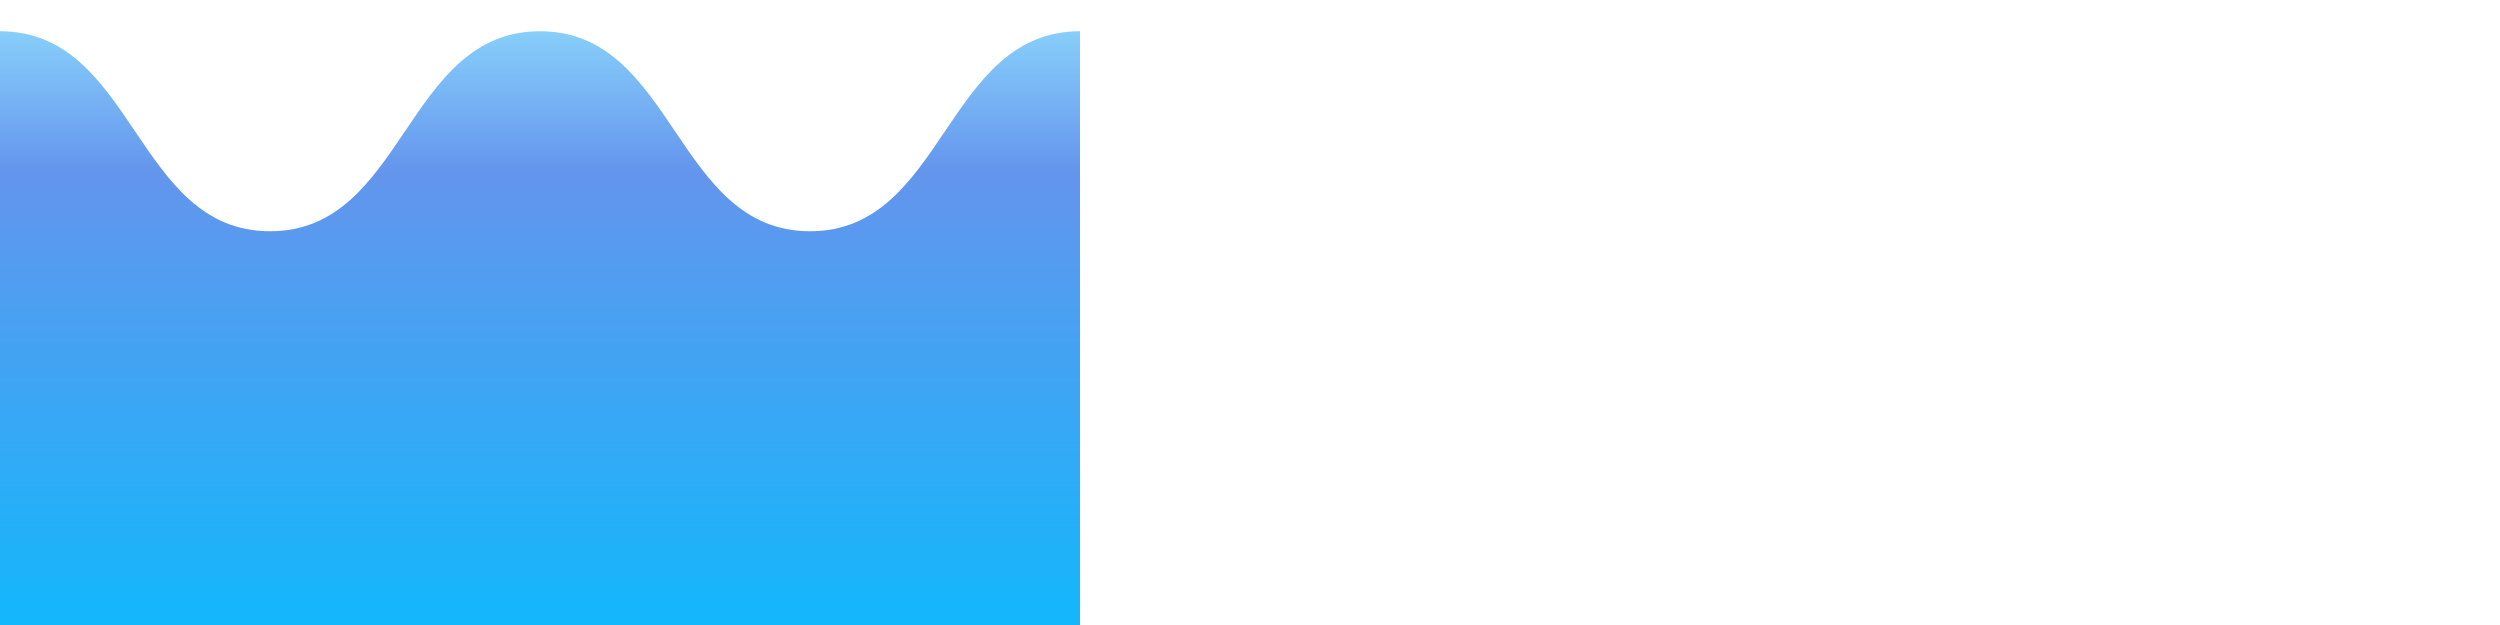
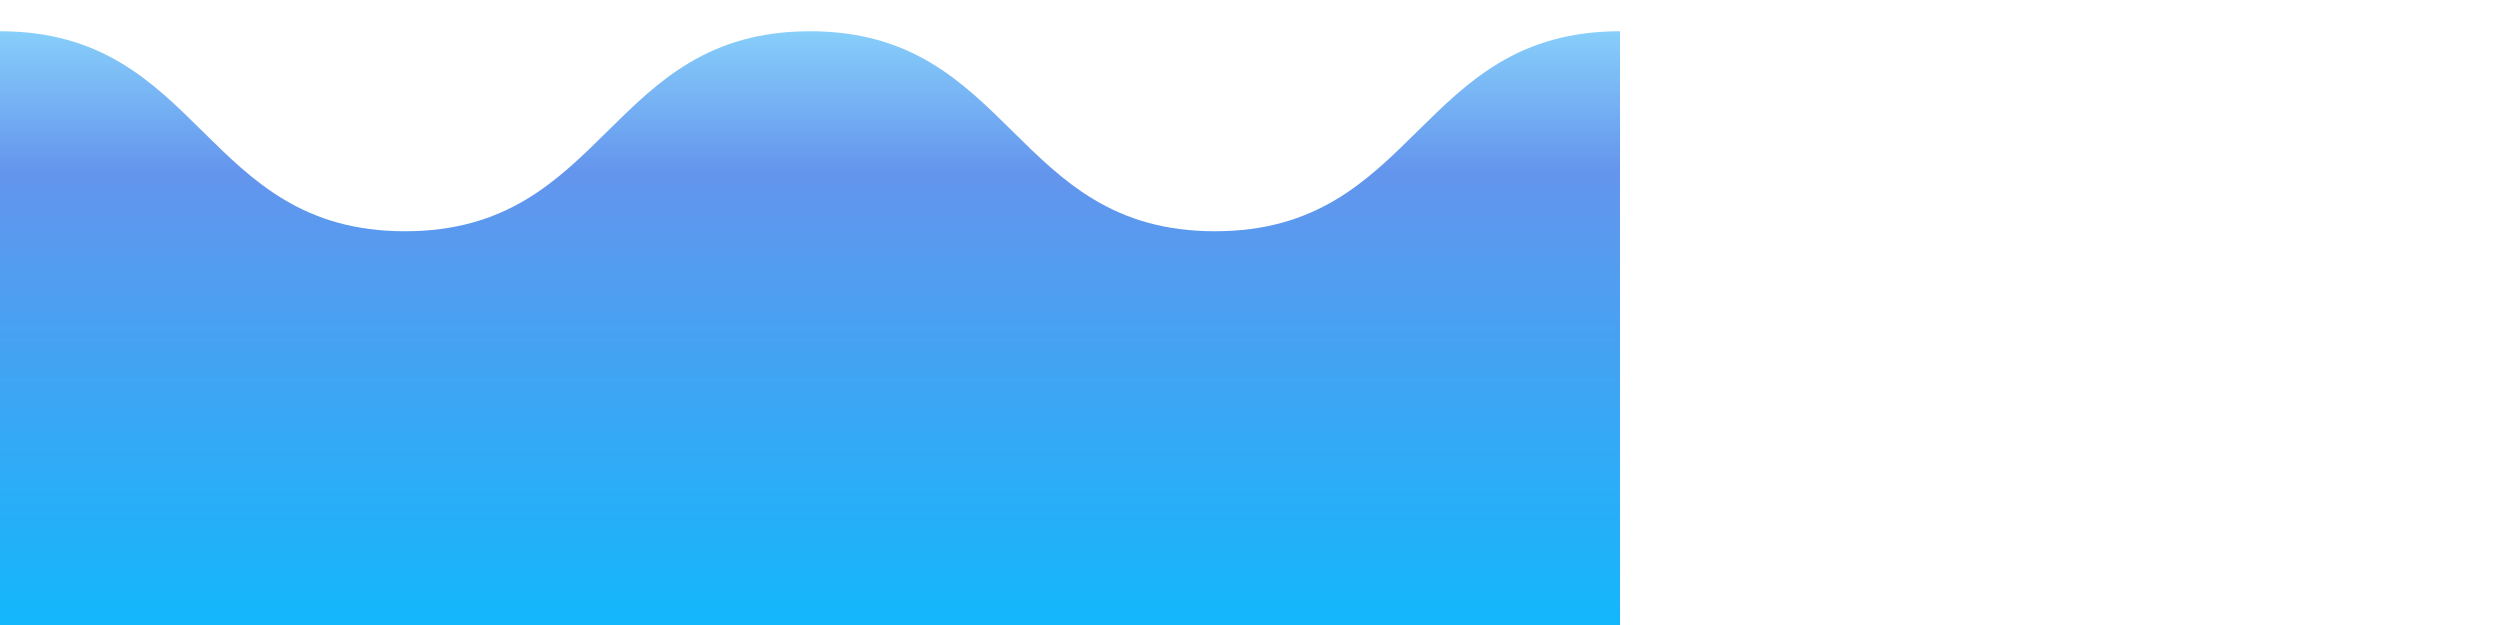
- <svg class="Wave" viewBox="0 -50 30000 1000" preserveAspectRatio="none" width="400" height="100">
-   <style>.Wave{width:400px;left: 0px; animation-name:swell;animation-duration:5s;animation-fill-mode:forwards;animation-iteration-count:infinite;animation-timing-function:linearf;background-repeat:repeat-x;fill:url(#gradient);}@keyframes swell{0%{transform:translateX(0%);}100%{transform:translateX(-50%);}}</style>
+ <svg class="Wave" viewBox="0 -50 20000 1000" preserveAspectRatio="none" width="400" height="100">
+   <style>.Wave{width:400px;left: 0px; animation-name:swell;animation-duration:5s;animation-fill-mode:forwards;animation-iteration-count:infinite;animation-timing-function:linearf;background-repeat:repeat-x;fill:url(#gradient);}@keyframes swell{0%{transform:translateX(0%);}100%{transform:translateX(50%);}}</style>
  <defs>
    <linearGradient id="gradient" x1="0%" y1="0%" x2="0%" y2="100%">
      <stop offset="0%" stop-color="#87CEFA" />
      <stop offset="20%" stop-color="#6495ED" />
      <stop offset="100%" stop-color="#00BFFF" />
    </linearGradient>
  </defs>
  <path d="M9720,320C8100,320,8100,0,6480,0S4860,320,3240,320,1620,0,0,0V1120H12960V0C11340,0,11340,320,9720,320Z">
    <animate dur="5s" repeatCount="indefinite" attributeName="d" values=" M9720,320C8100,320,8100,0,6480,0S4860,320,3240,320,1620,0,0,0V1120H12960V0C11340,0,11340,320,9720,320Z; M9720,0C8100,0,8100,319,6480,319S4860,0,3240,0,1620,320,0,320v800H12960V320C11340,320,11340,0,9720,0Z; M9720,320C8100,320,8100,0,6480,0S4860,320,3240,320,1620,0,0,0V1120H12960V0C11340,0,11340,320,9720,320Z " />
  </path>
</svg>
